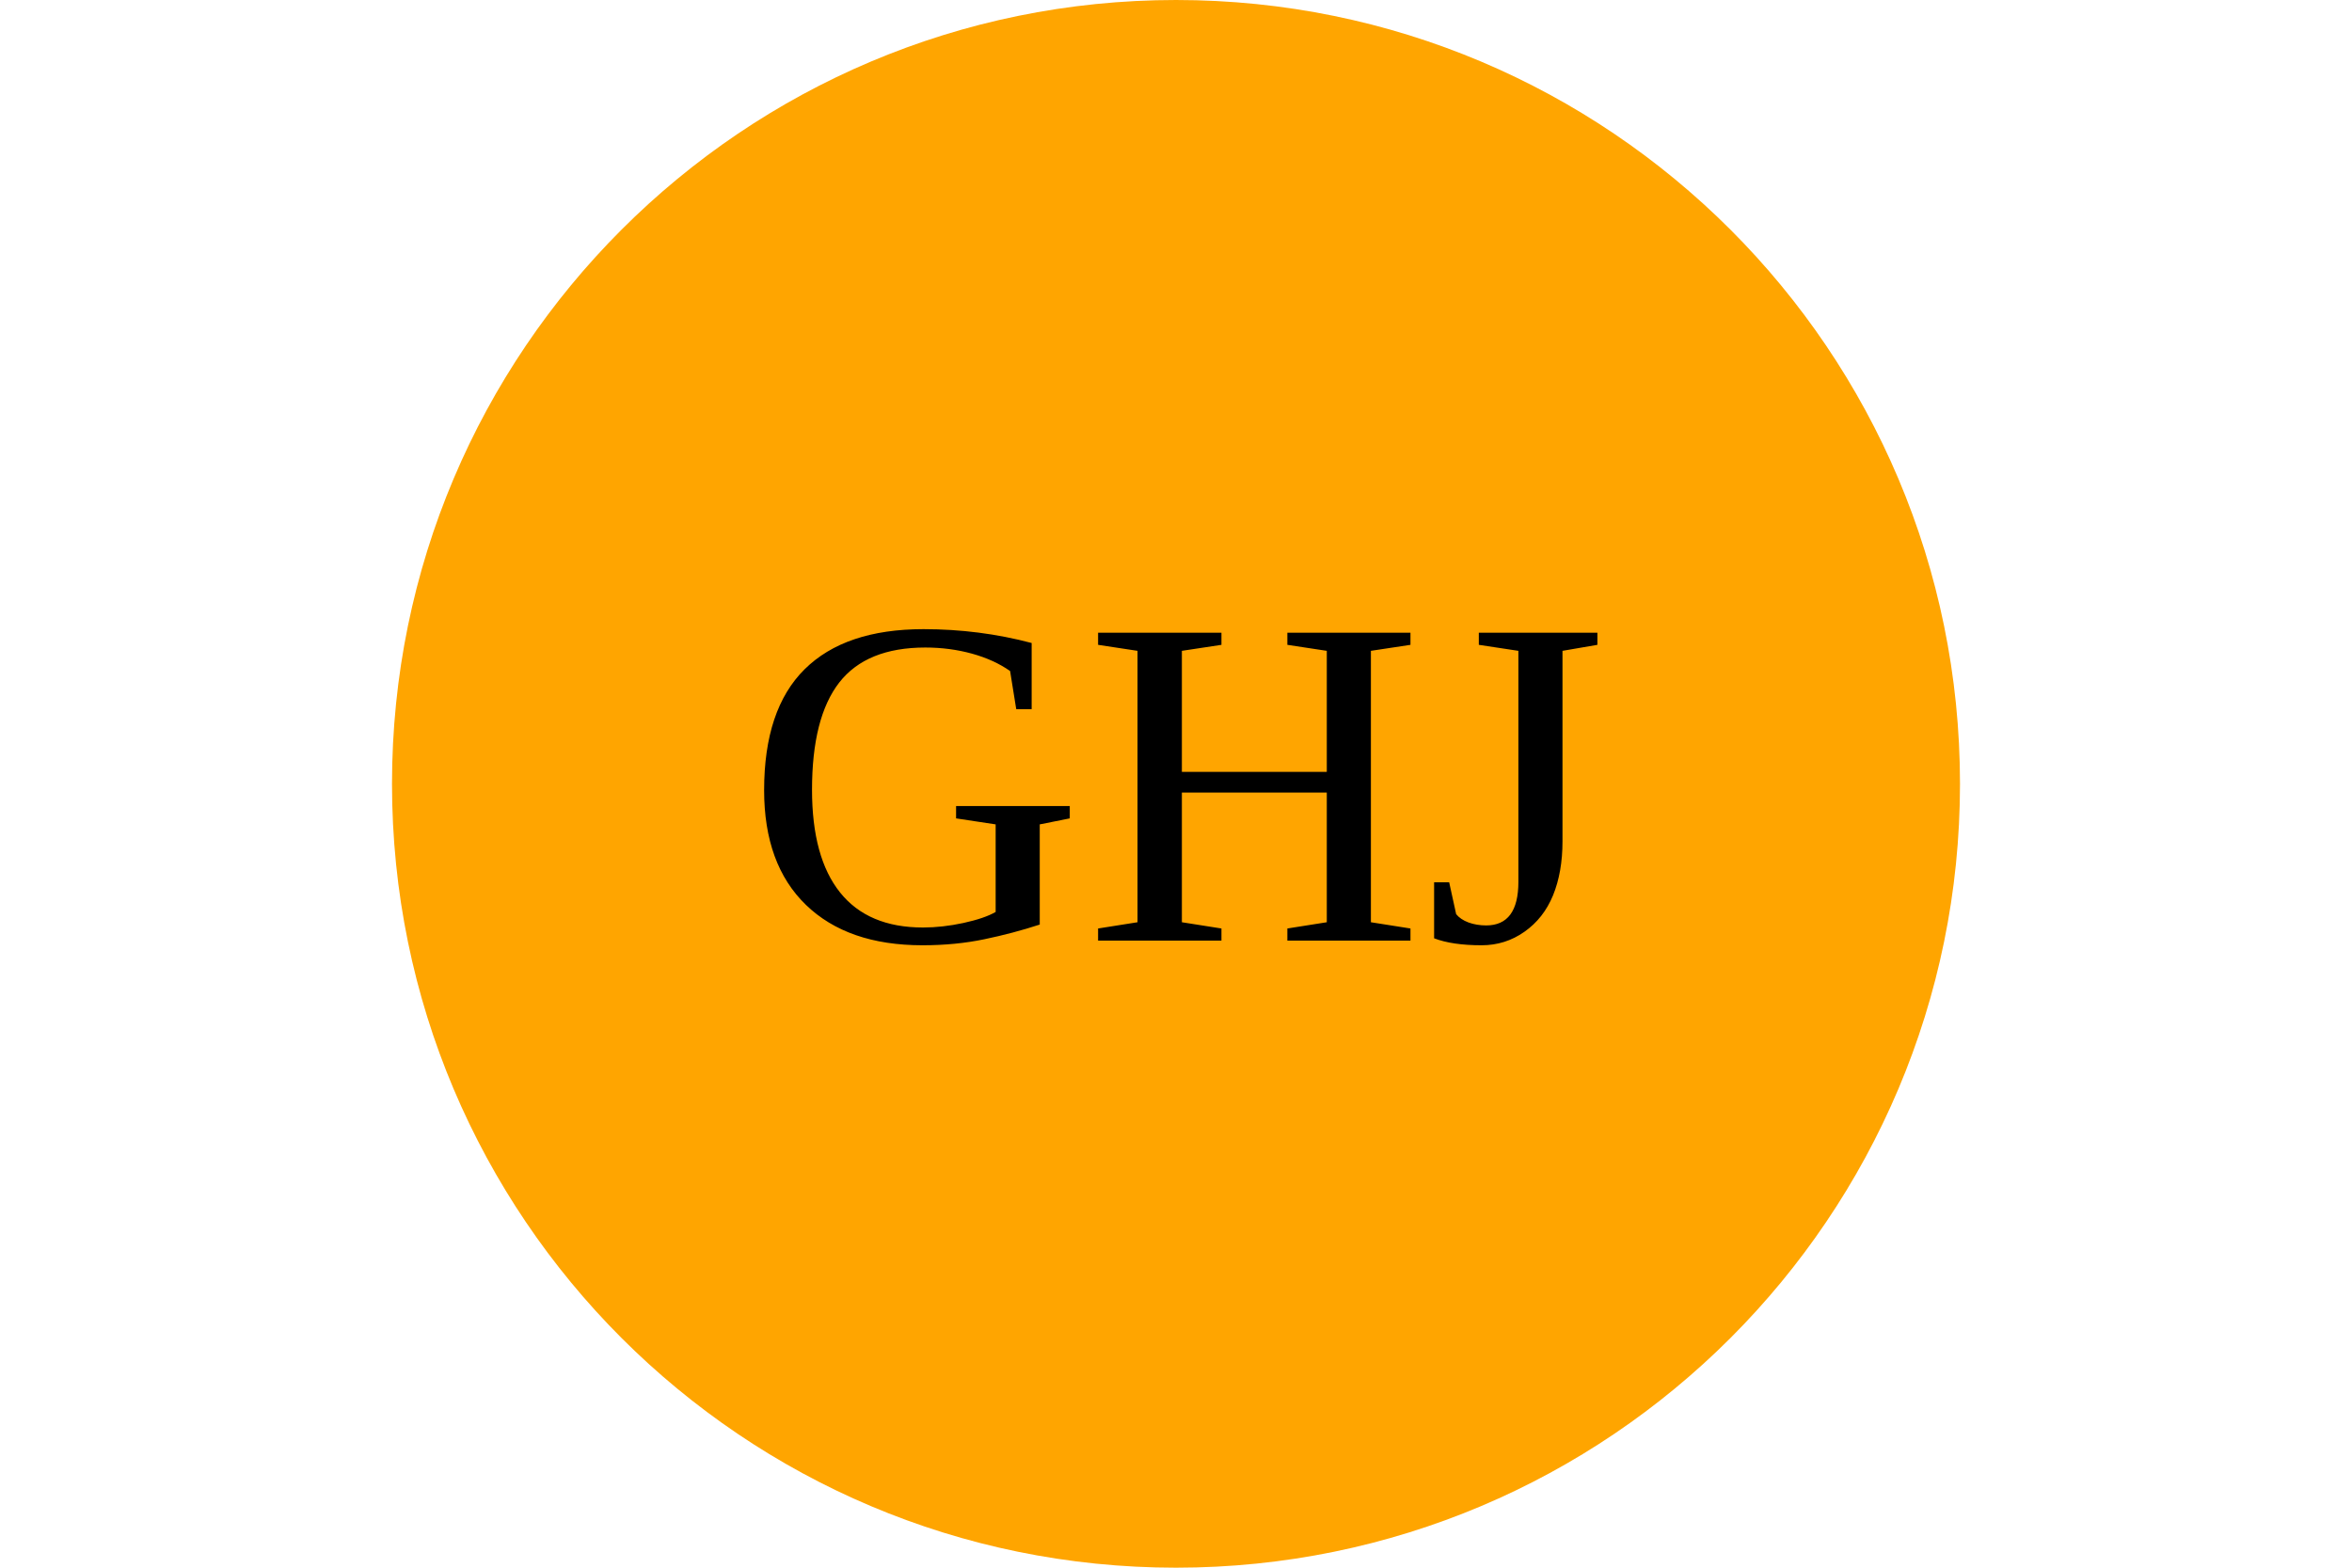
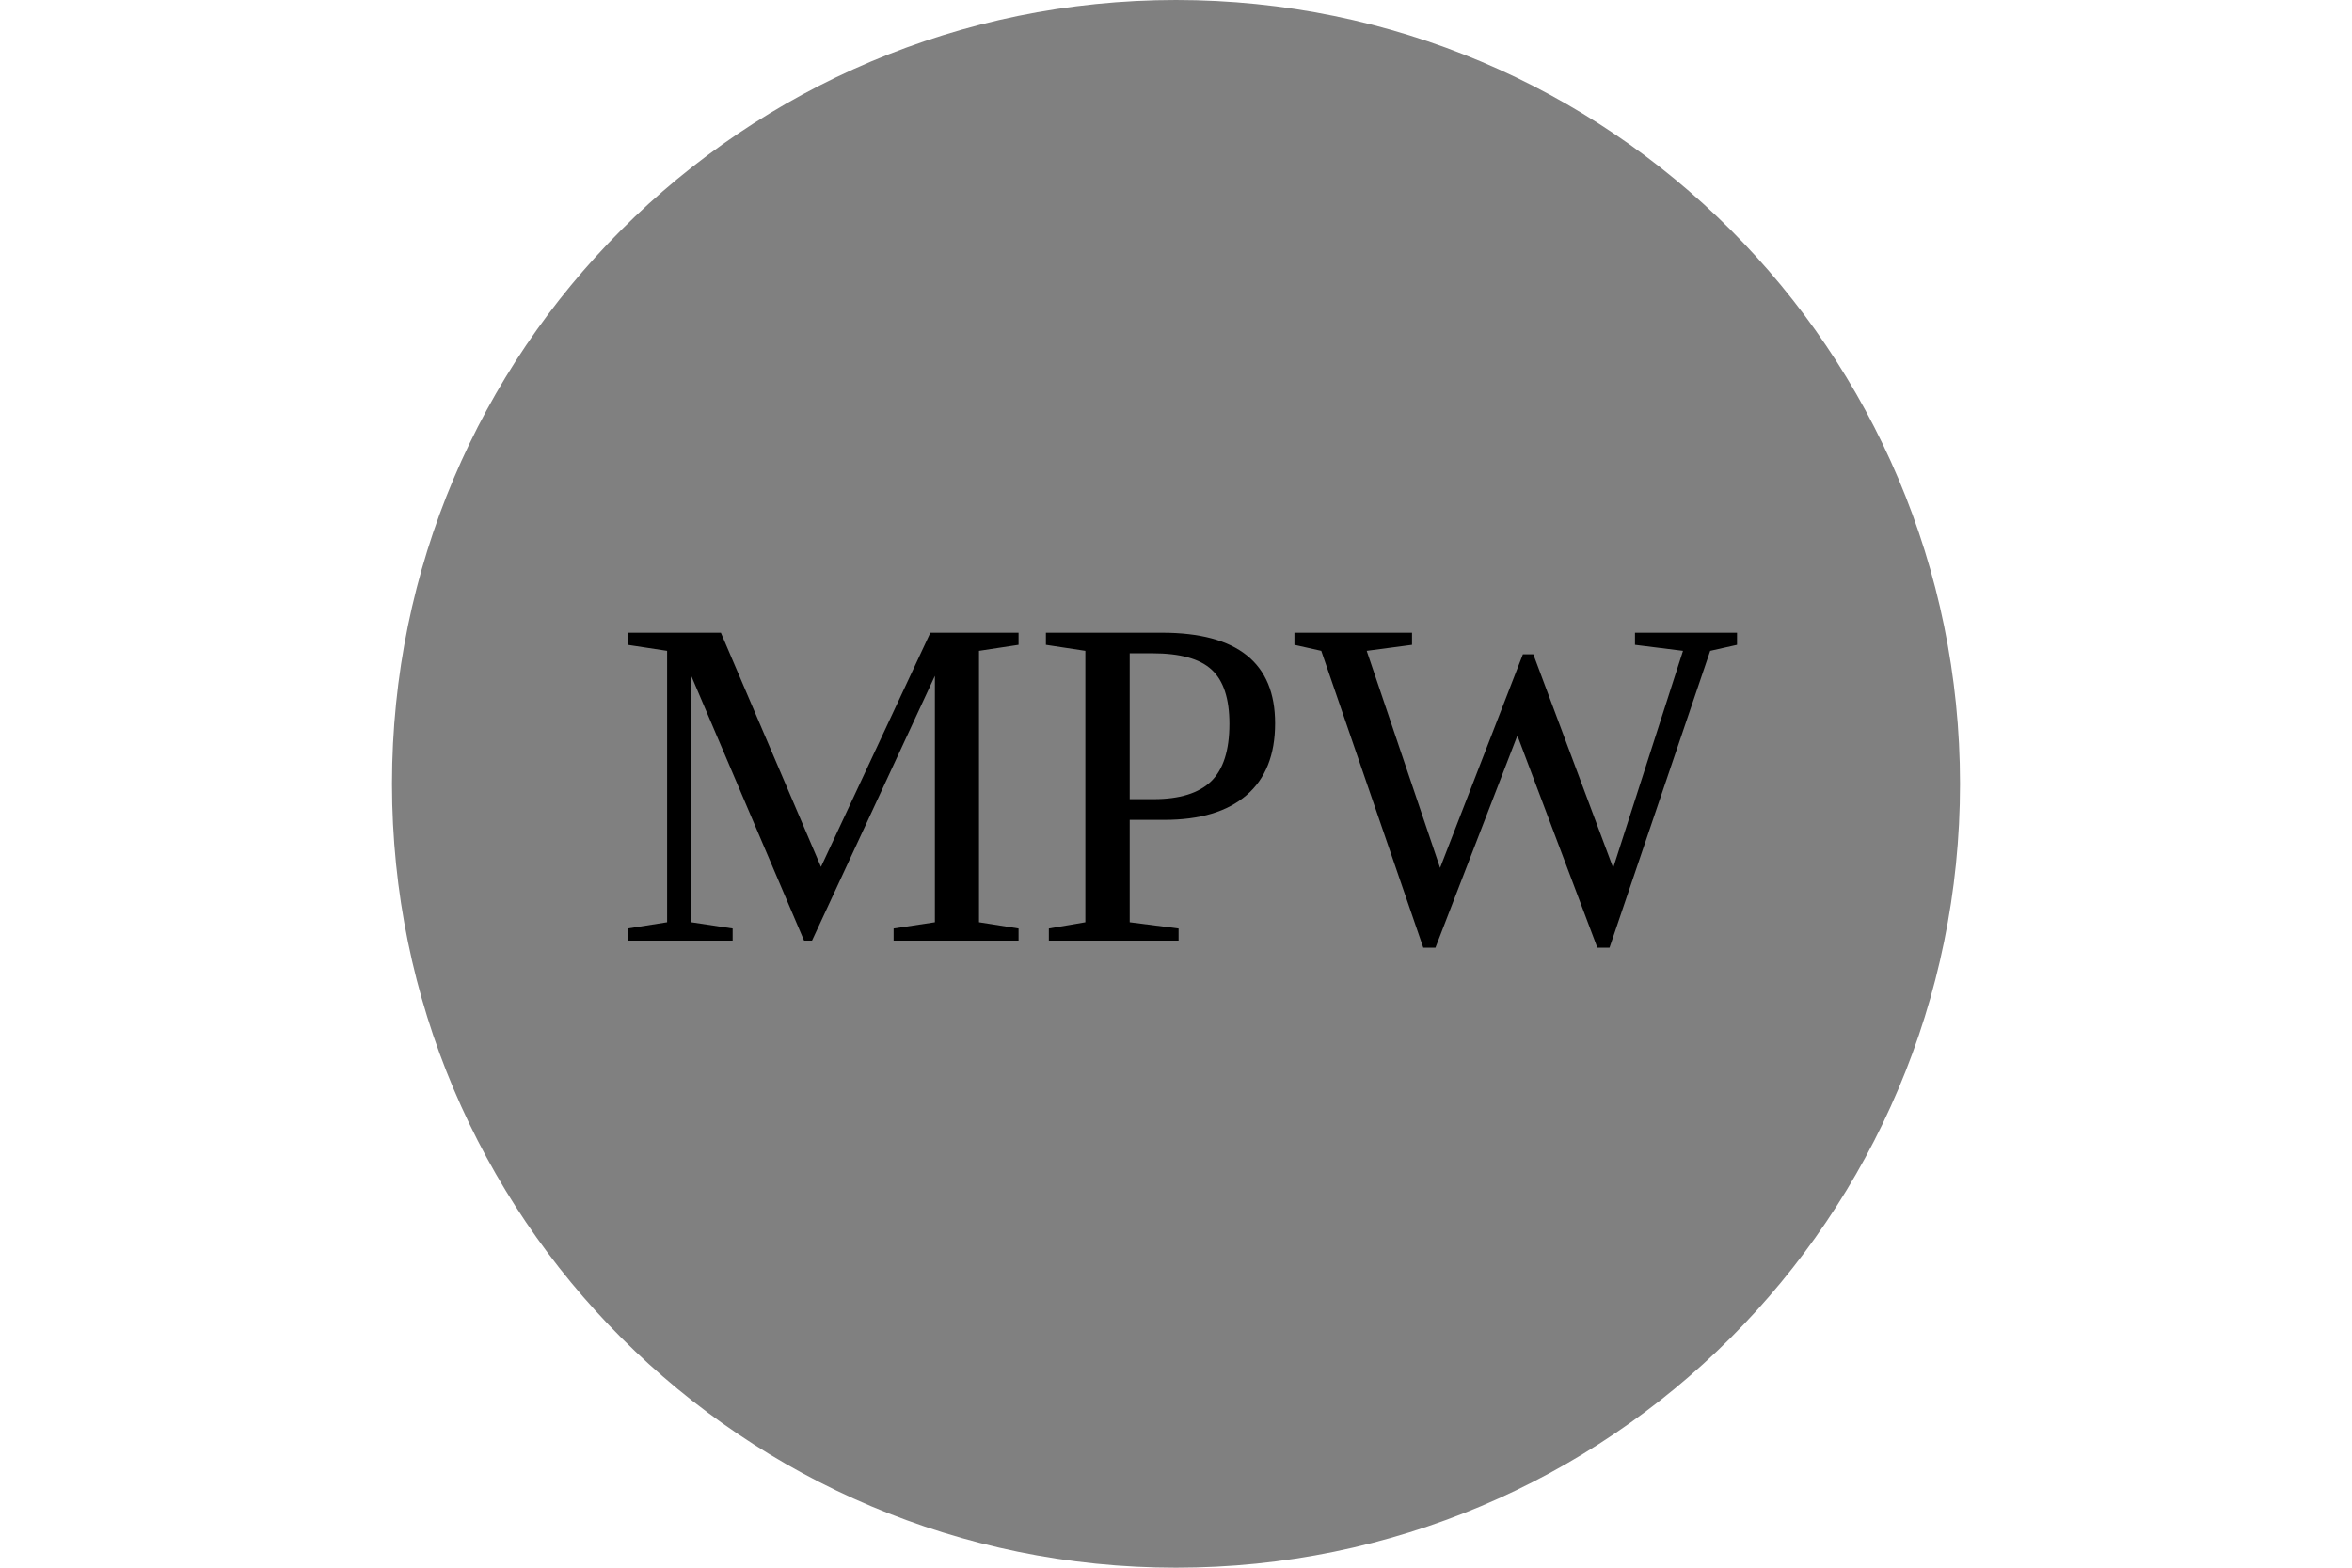
<svg xmlns="http://www.w3.org/2000/svg" version="1.1" width="300" height="200">
-   <circle cx="150" cy="100" r="100" fill="Orange" />
-   <text x="150" y="120" font-size="60" dominant-bassline="middle" text-anchor="middle" fill="Black">GHJ</text>
+   <circle cx="150" cy="100" r="100" fill="Gray" />
+   <text x="150" y="120" font-size="60" dominant-bassline="middle" text-anchor="middle" fill="Black">MPW</text>
</svg>
